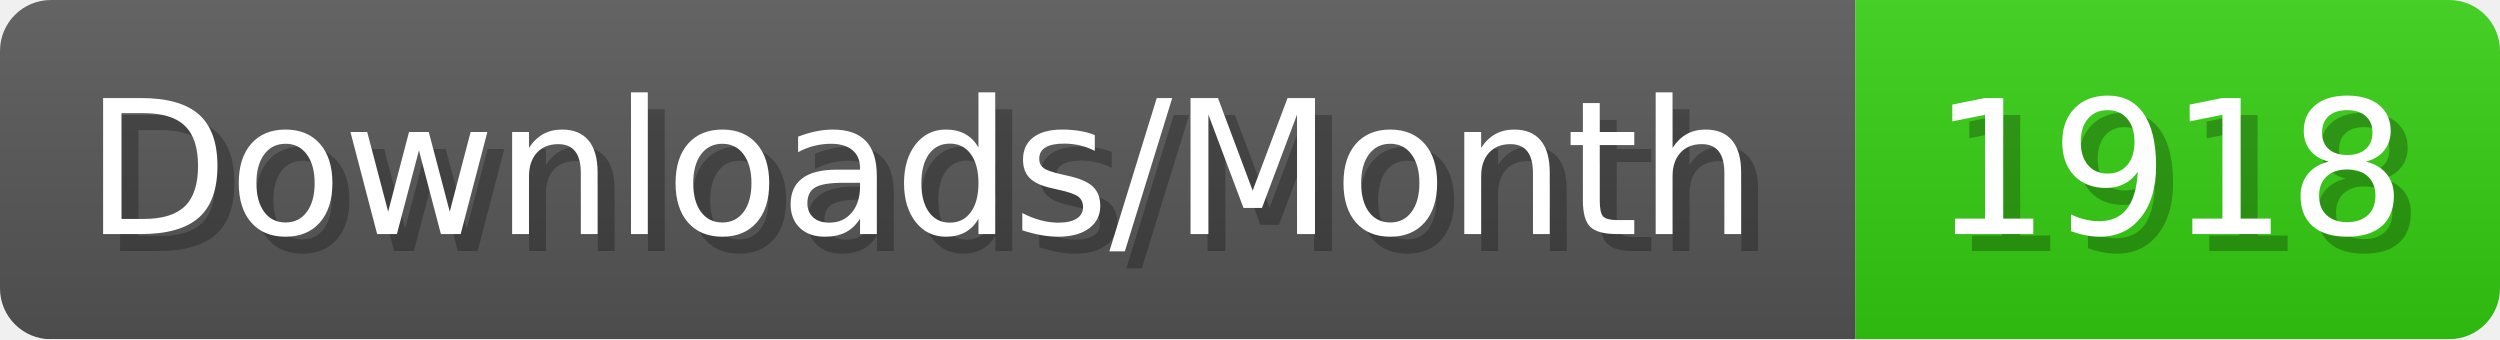
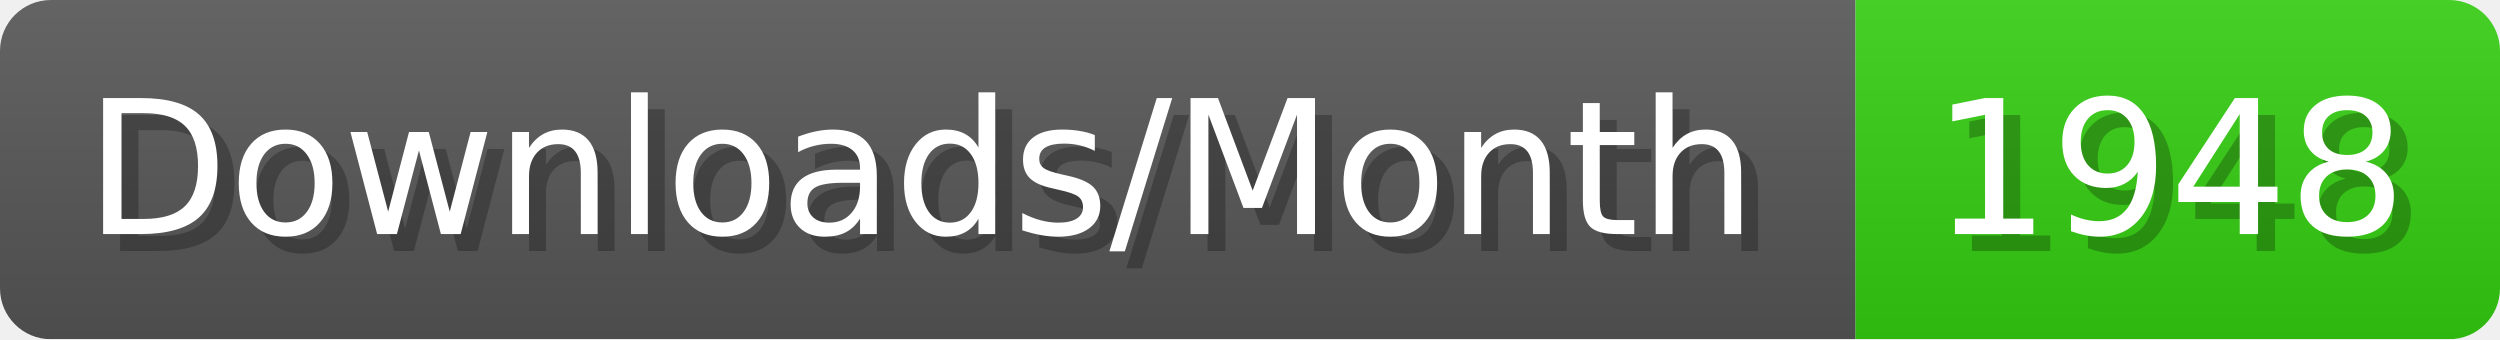
- <svg xmlns="http://www.w3.org/2000/svg" width="147.4" height="20" viewBox="0 0 1474 200" role="img" aria-label="Downloads/Month: 1918">
+ <svg xmlns="http://www.w3.org/2000/svg" width="147.4" height="20" viewBox="0 0 1474 200" role="img" aria-label="Downloads/Month: 1948">
  <linearGradient id="YlXUI" x2="0" y2="100%">
    <stop offset="0" stop-opacity=".1" stop-color="#EEE" />
    <stop offset="1" stop-opacity=".1" />
  </linearGradient>
  <mask id="JHhop">
    <rect width="1474" height="200" rx="30" fill="#FFF" />
  </mask>
  <g mask="url(#JHhop)">
    <rect width="1094" height="200" fill="#555" />
    <rect width="380" height="200" fill="#3C1" x="1094" />
    <rect width="1474" height="200" fill="url(#YlXUI)" />
  </g>
  <g aria-hidden="true" fill="#fff" text-anchor="start" font-family="Verdana,DejaVu Sans,sans-serif" font-size="110">
    <text x="60" y="148" textLength="994" fill="#000" opacity="0.25">Downloads/Month</text>
    <text x="50" y="138" textLength="994">Downloads/Month</text>
-     <text x="1149" y="148" textLength="280" fill="#000" opacity="0.25">1918</text>
-     <text x="1139" y="138" textLength="280">1918</text>
+     <text x="1149" y="148" textLength="280" fill="#000" opacity="0.25">1948</text>
+     <text x="1139" y="138" textLength="280">1948</text>
  </g>
</svg>
